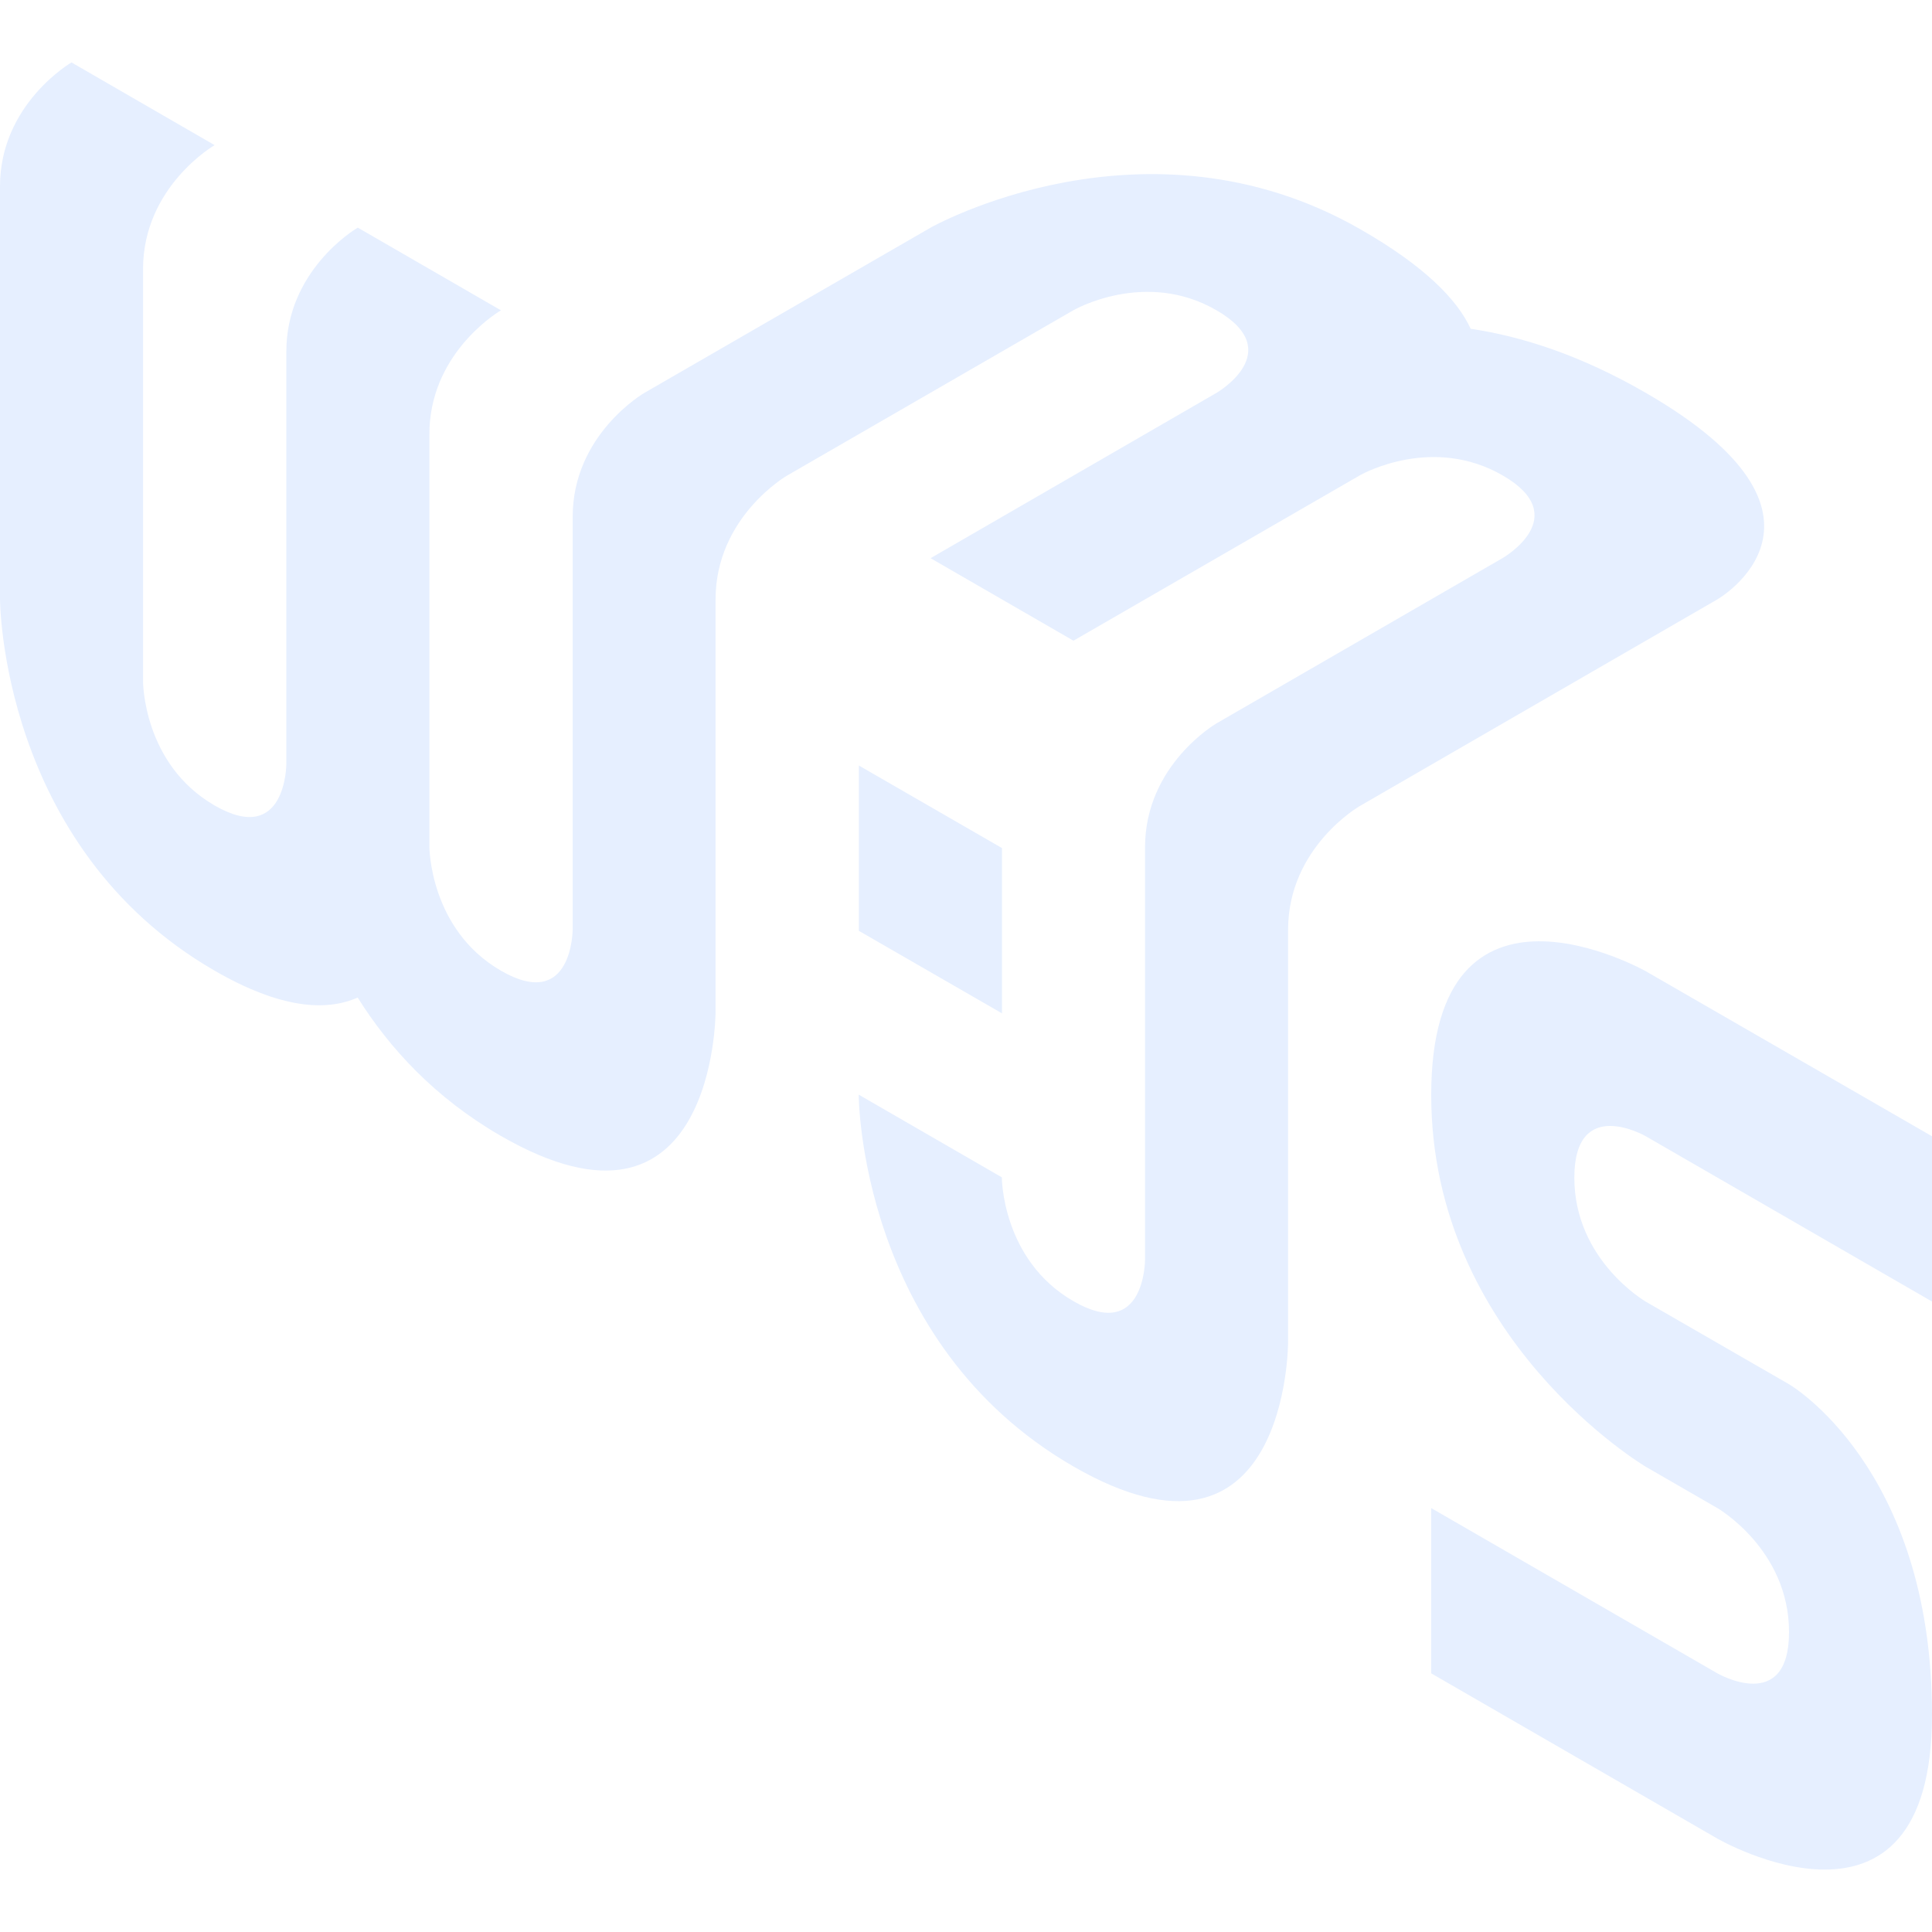
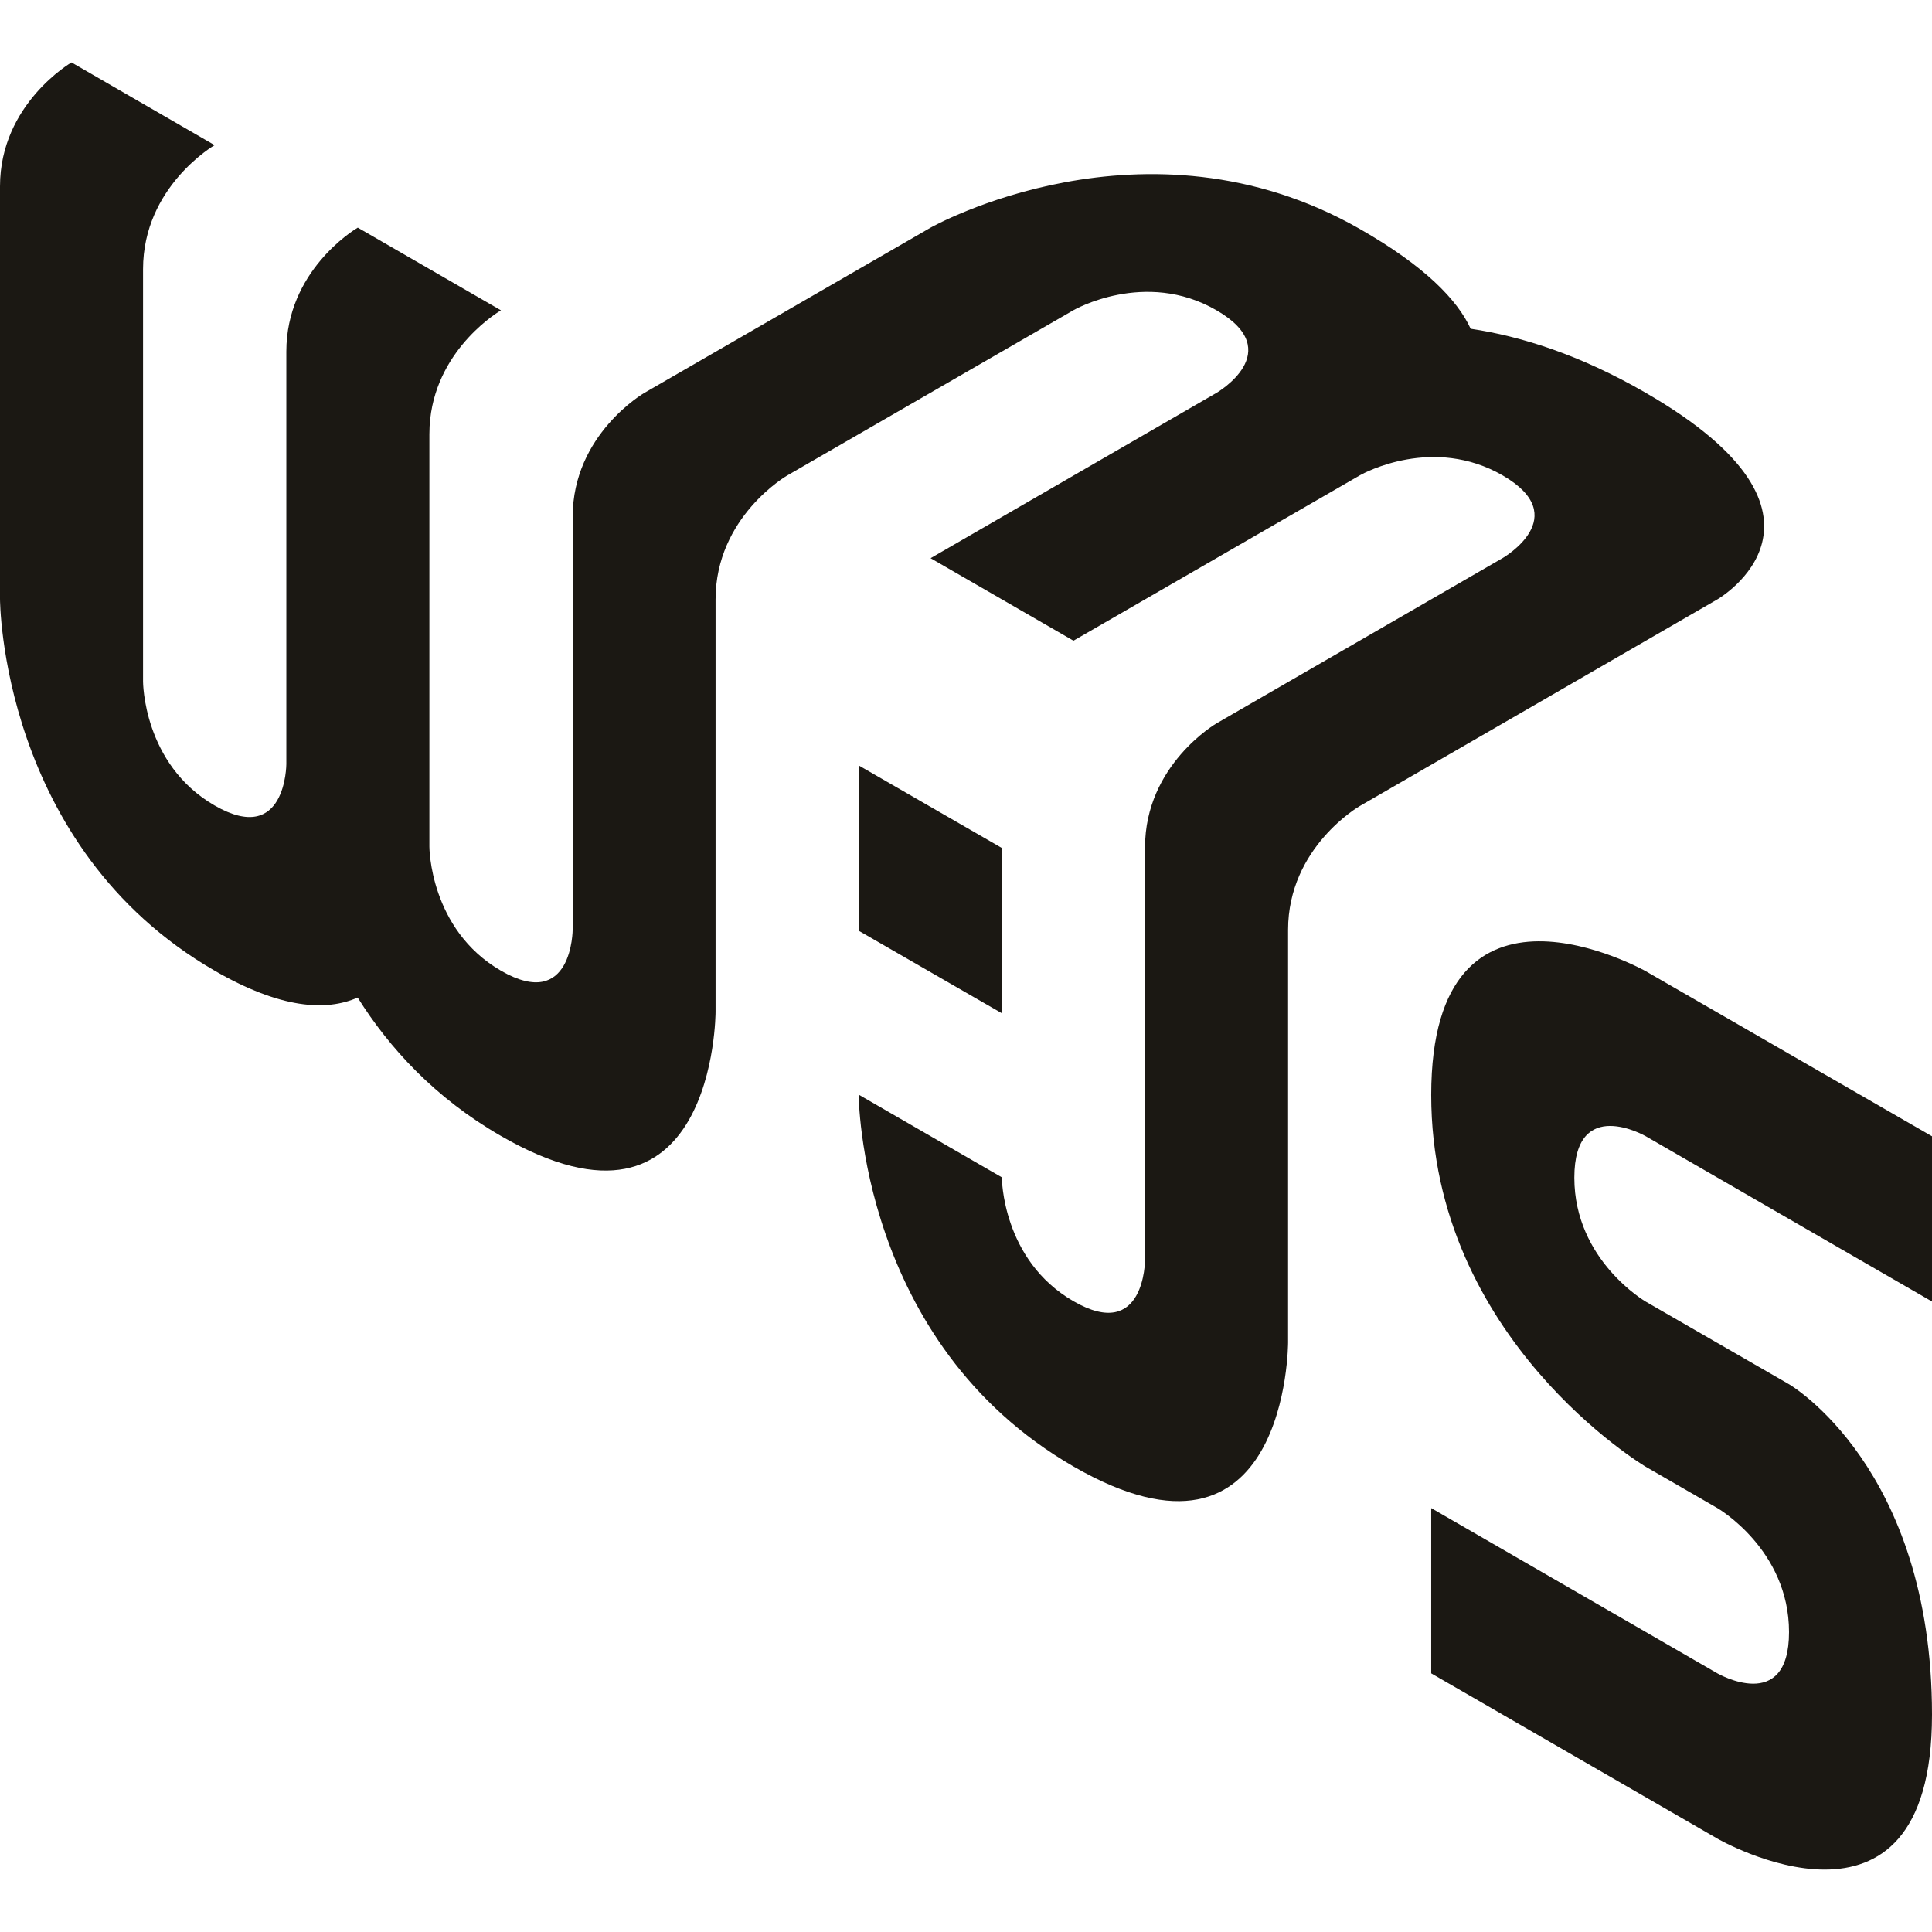
- <svg xmlns="http://www.w3.org/2000/svg" fill="#e6efff" role="img" viewBox="0 0 24 24">
+ <svg xmlns="http://www.w3.org/2000/svg" fill="#1b1813" role="img" viewBox="0 0 24 24">
  <path d="M.889.775S0 1.29 0 2.315V7.44s0 3.079 2.666 4.618c.817.472 1.384.508 1.777.334.394.628.96 1.246 1.778 1.718 2.666 1.54 2.668-1.539 2.668-1.539V7.447c0-1.027.888-1.539.888-1.539l3.557-2.054s.89-.514 1.777 0c.89.513 0 1.027 0 1.027L11.56 6.934l1.775 1.025 3.559-2.055c.052-.03.912-.495 1.773.002.89.514 0 1.026 0 1.026l-3.555 2.054s-.888.514-.888 1.54v5.124s0 1.028-.889.514c-.89-.513-.89-1.539-.89-1.539l-1.778-1.027s.001 3.08 2.668 4.619c2.667 1.539 2.666-1.54 2.666-1.54v-5.126c0-1.026.889-1.537.889-1.537l4.445-2.569s1.776-1.025-.889-2.564c-.819-.474-1.552-.704-2.177-.797-.164-.357-.565-.776-1.377-1.24-2.667-1.523-5.332-.016-5.332-.016L8.004 4.881s-.89.514-.89 1.539v5.125s0 1.027-.89.514c-.889-.514-.89-1.54-.89-1.54V5.396c0-.064.003-.127.01-.188.097-.902.879-1.353.879-1.353L4.445 2.828l-.004.002c-.052.03-.884.544-.884 1.537v5.125s-.002 1.027-.891.514c-.89-.514-.889-1.54-.889-1.54V3.343c0-1.026.889-1.54.889-1.54L.889.776zm9.78 8.735v2.053l1.778 1.025v-2.053L10.67 9.51zm8.442 2.183c-.666.005-1.332.389-1.332 1.909 0 3.039 2.666 4.619 2.666 4.619l.889.513s.89.514.89 1.54-.89.513-.89.513l-3.555-2.053v2.053l3.555 2.053S24 24.379 24 21.3c0-3.077-1.777-4.105-1.777-4.105l-1.778-1.025s-.888-.514-.888-1.54c0-1.028.888-.515.888-.515L24 16.168v-2.053l-3.555-2.05s-.667-.376-1.334-.372Z" />
</svg>
